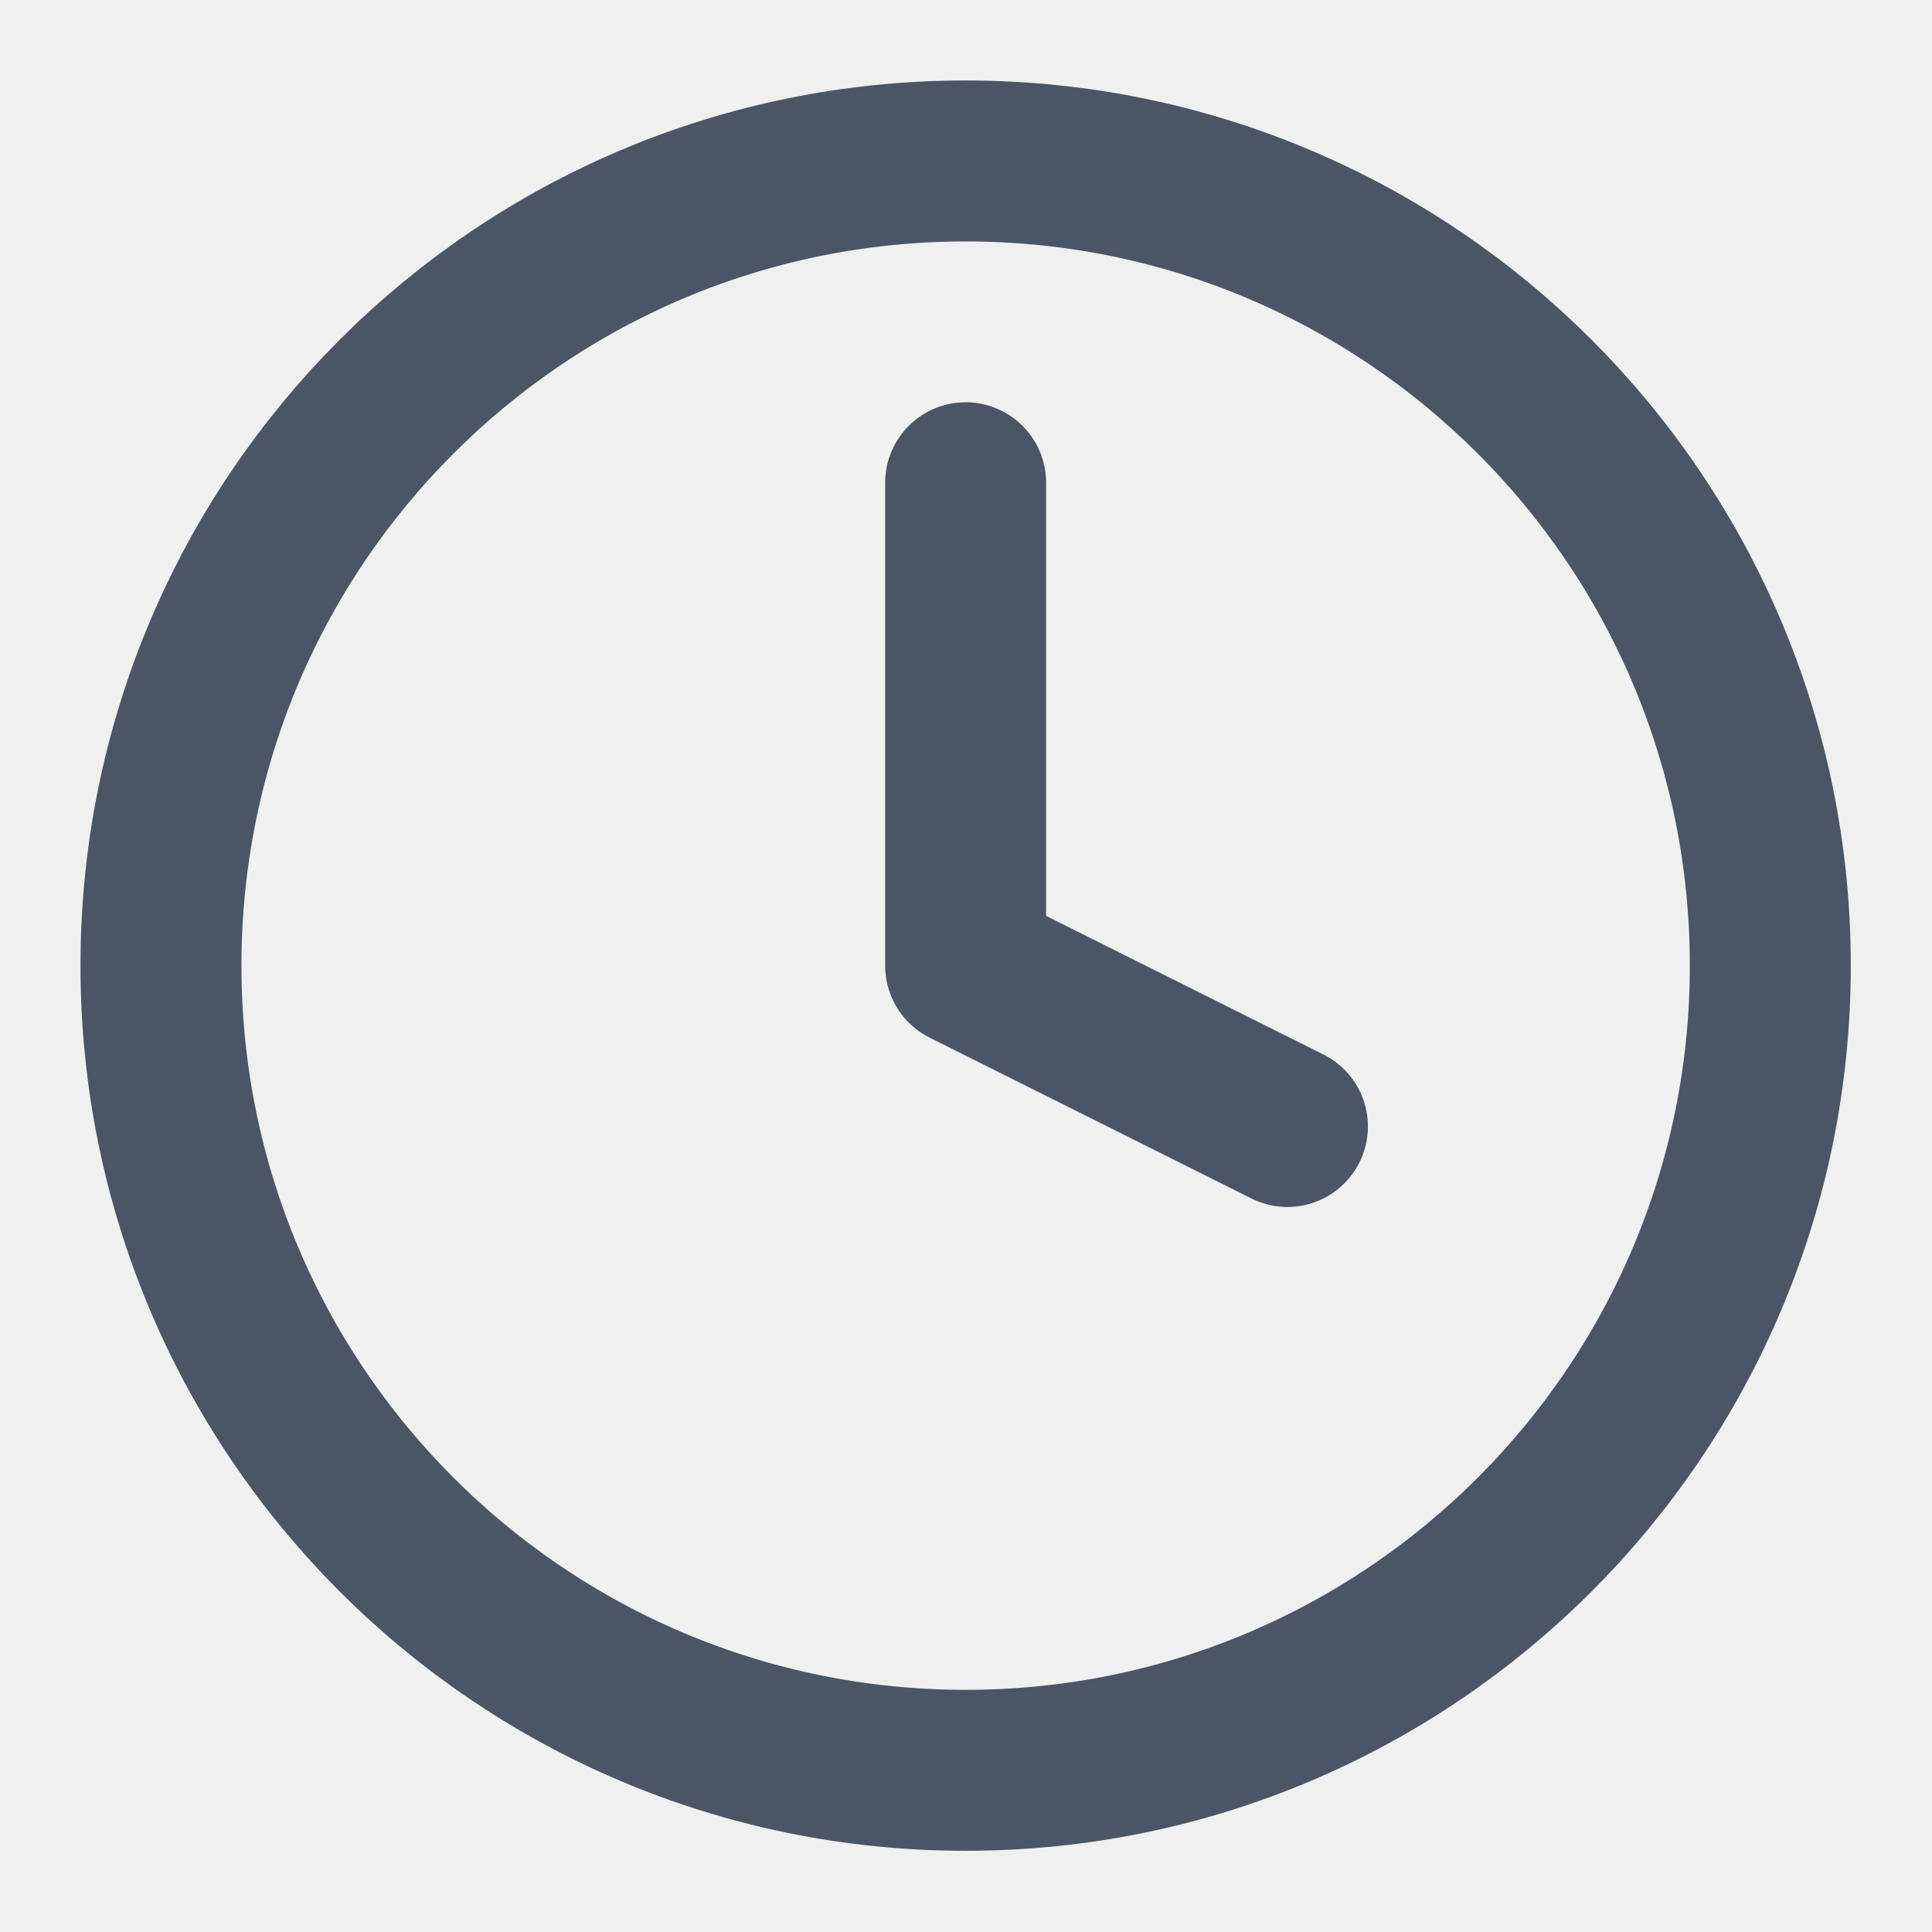
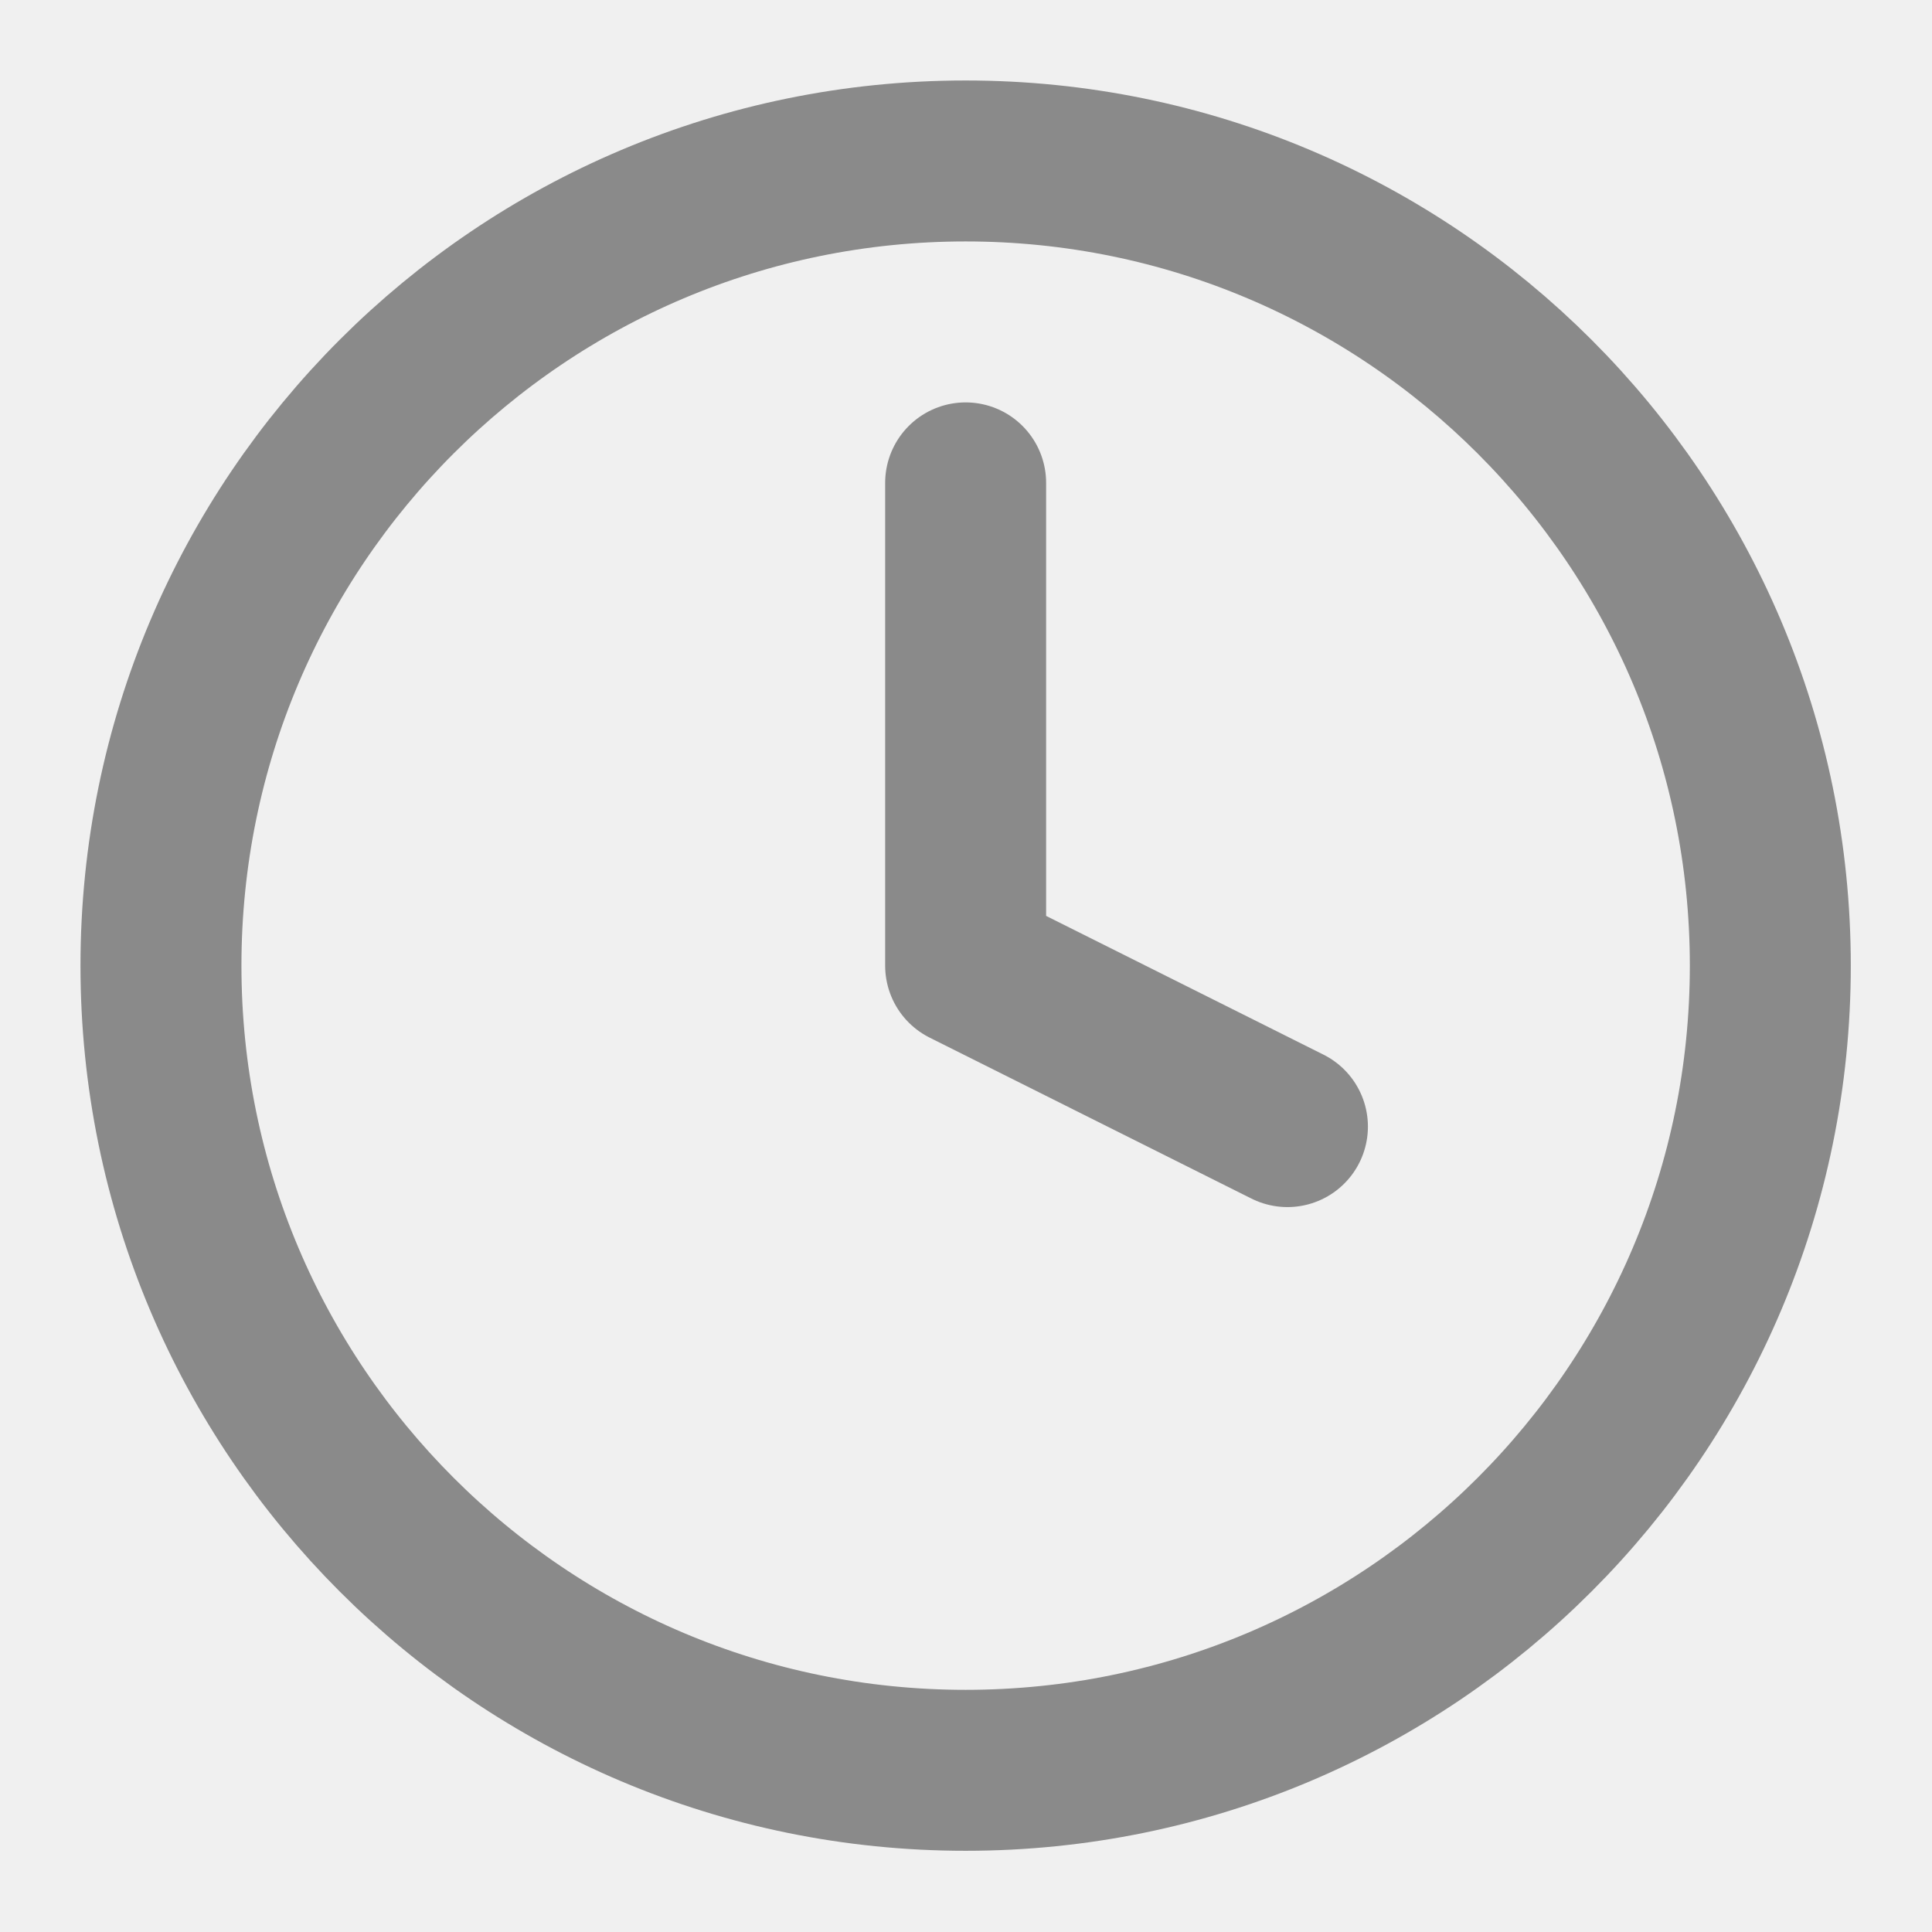
<svg xmlns="http://www.w3.org/2000/svg" width="16" height="16" viewBox="0 0 16 16" fill="none">
-   <g clip-path="url(#clip0_512_1138)">
-     <path d="M7.997 14.661C11.677 14.661 14.661 11.677 14.661 7.997C14.661 4.316 11.677 1.333 7.997 1.333C4.316 1.333 1.333 4.316 1.333 7.997C1.333 11.677 4.316 14.661 7.997 14.661Z" stroke="#4A5565" stroke-width="1.333" stroke-linecap="round" stroke-linejoin="round" />
-     <path d="M7.997 3.998V7.997L10.662 9.329" stroke="#4A5565" stroke-width="1.333" stroke-linecap="round" stroke-linejoin="round" />
+   <g clip-path="url(#clip0_1313_172)">
+     <path d="M7.997 14.661C11.677 14.661 14.661 11.677 14.661 7.997C14.661 4.317 11.677 1.333 7.997 1.333C4.316 1.333 1.333 4.317 1.333 7.997C1.333 11.677 4.316 14.661 7.997 14.661Z" stroke="#8A8A8A" stroke-width="1.333" stroke-linecap="round" stroke-linejoin="round" />
+     <path d="M7.997 3.999V7.997L10.662 9.33" stroke="#8A8A8A" stroke-width="1.333" stroke-linecap="round" stroke-linejoin="round" />
  </g>
  <defs>
-     <clipPath id="clip0_512_1138">
+     <clipPath id="clip0_1313_172">
      <rect width="15.993" height="15.993" fill="white" />
    </clipPath>
  </defs>
</svg>
